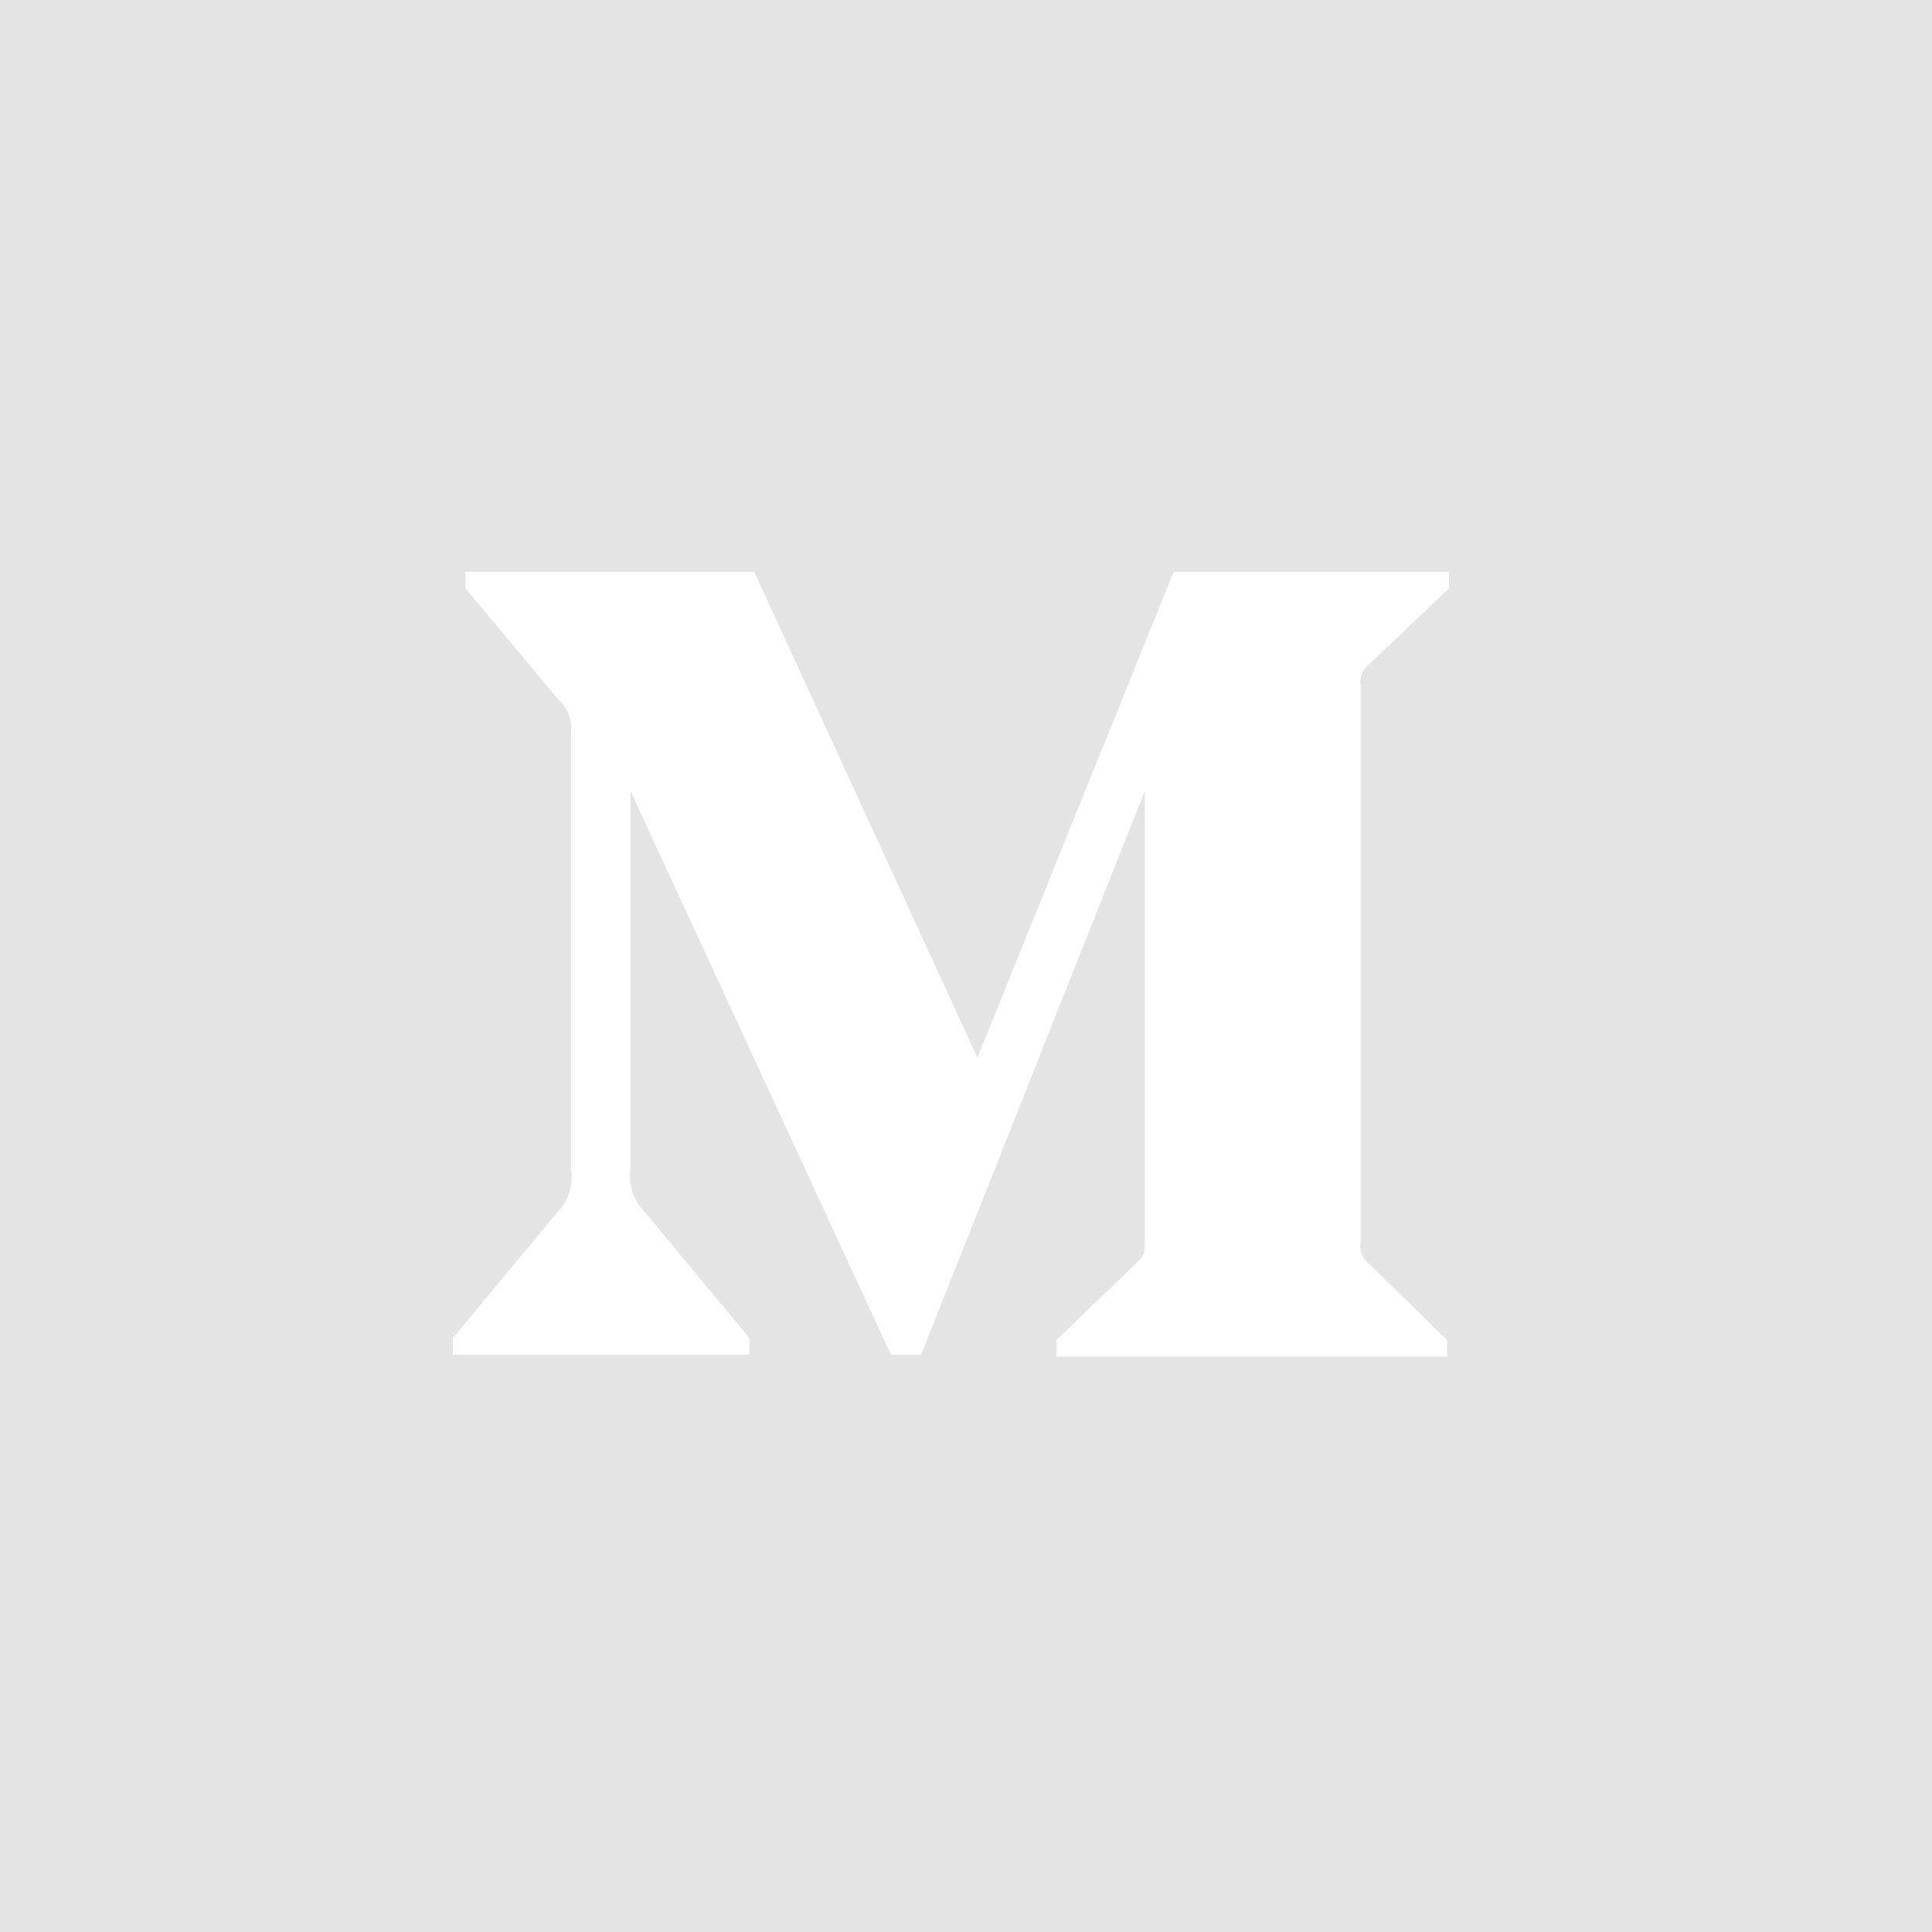
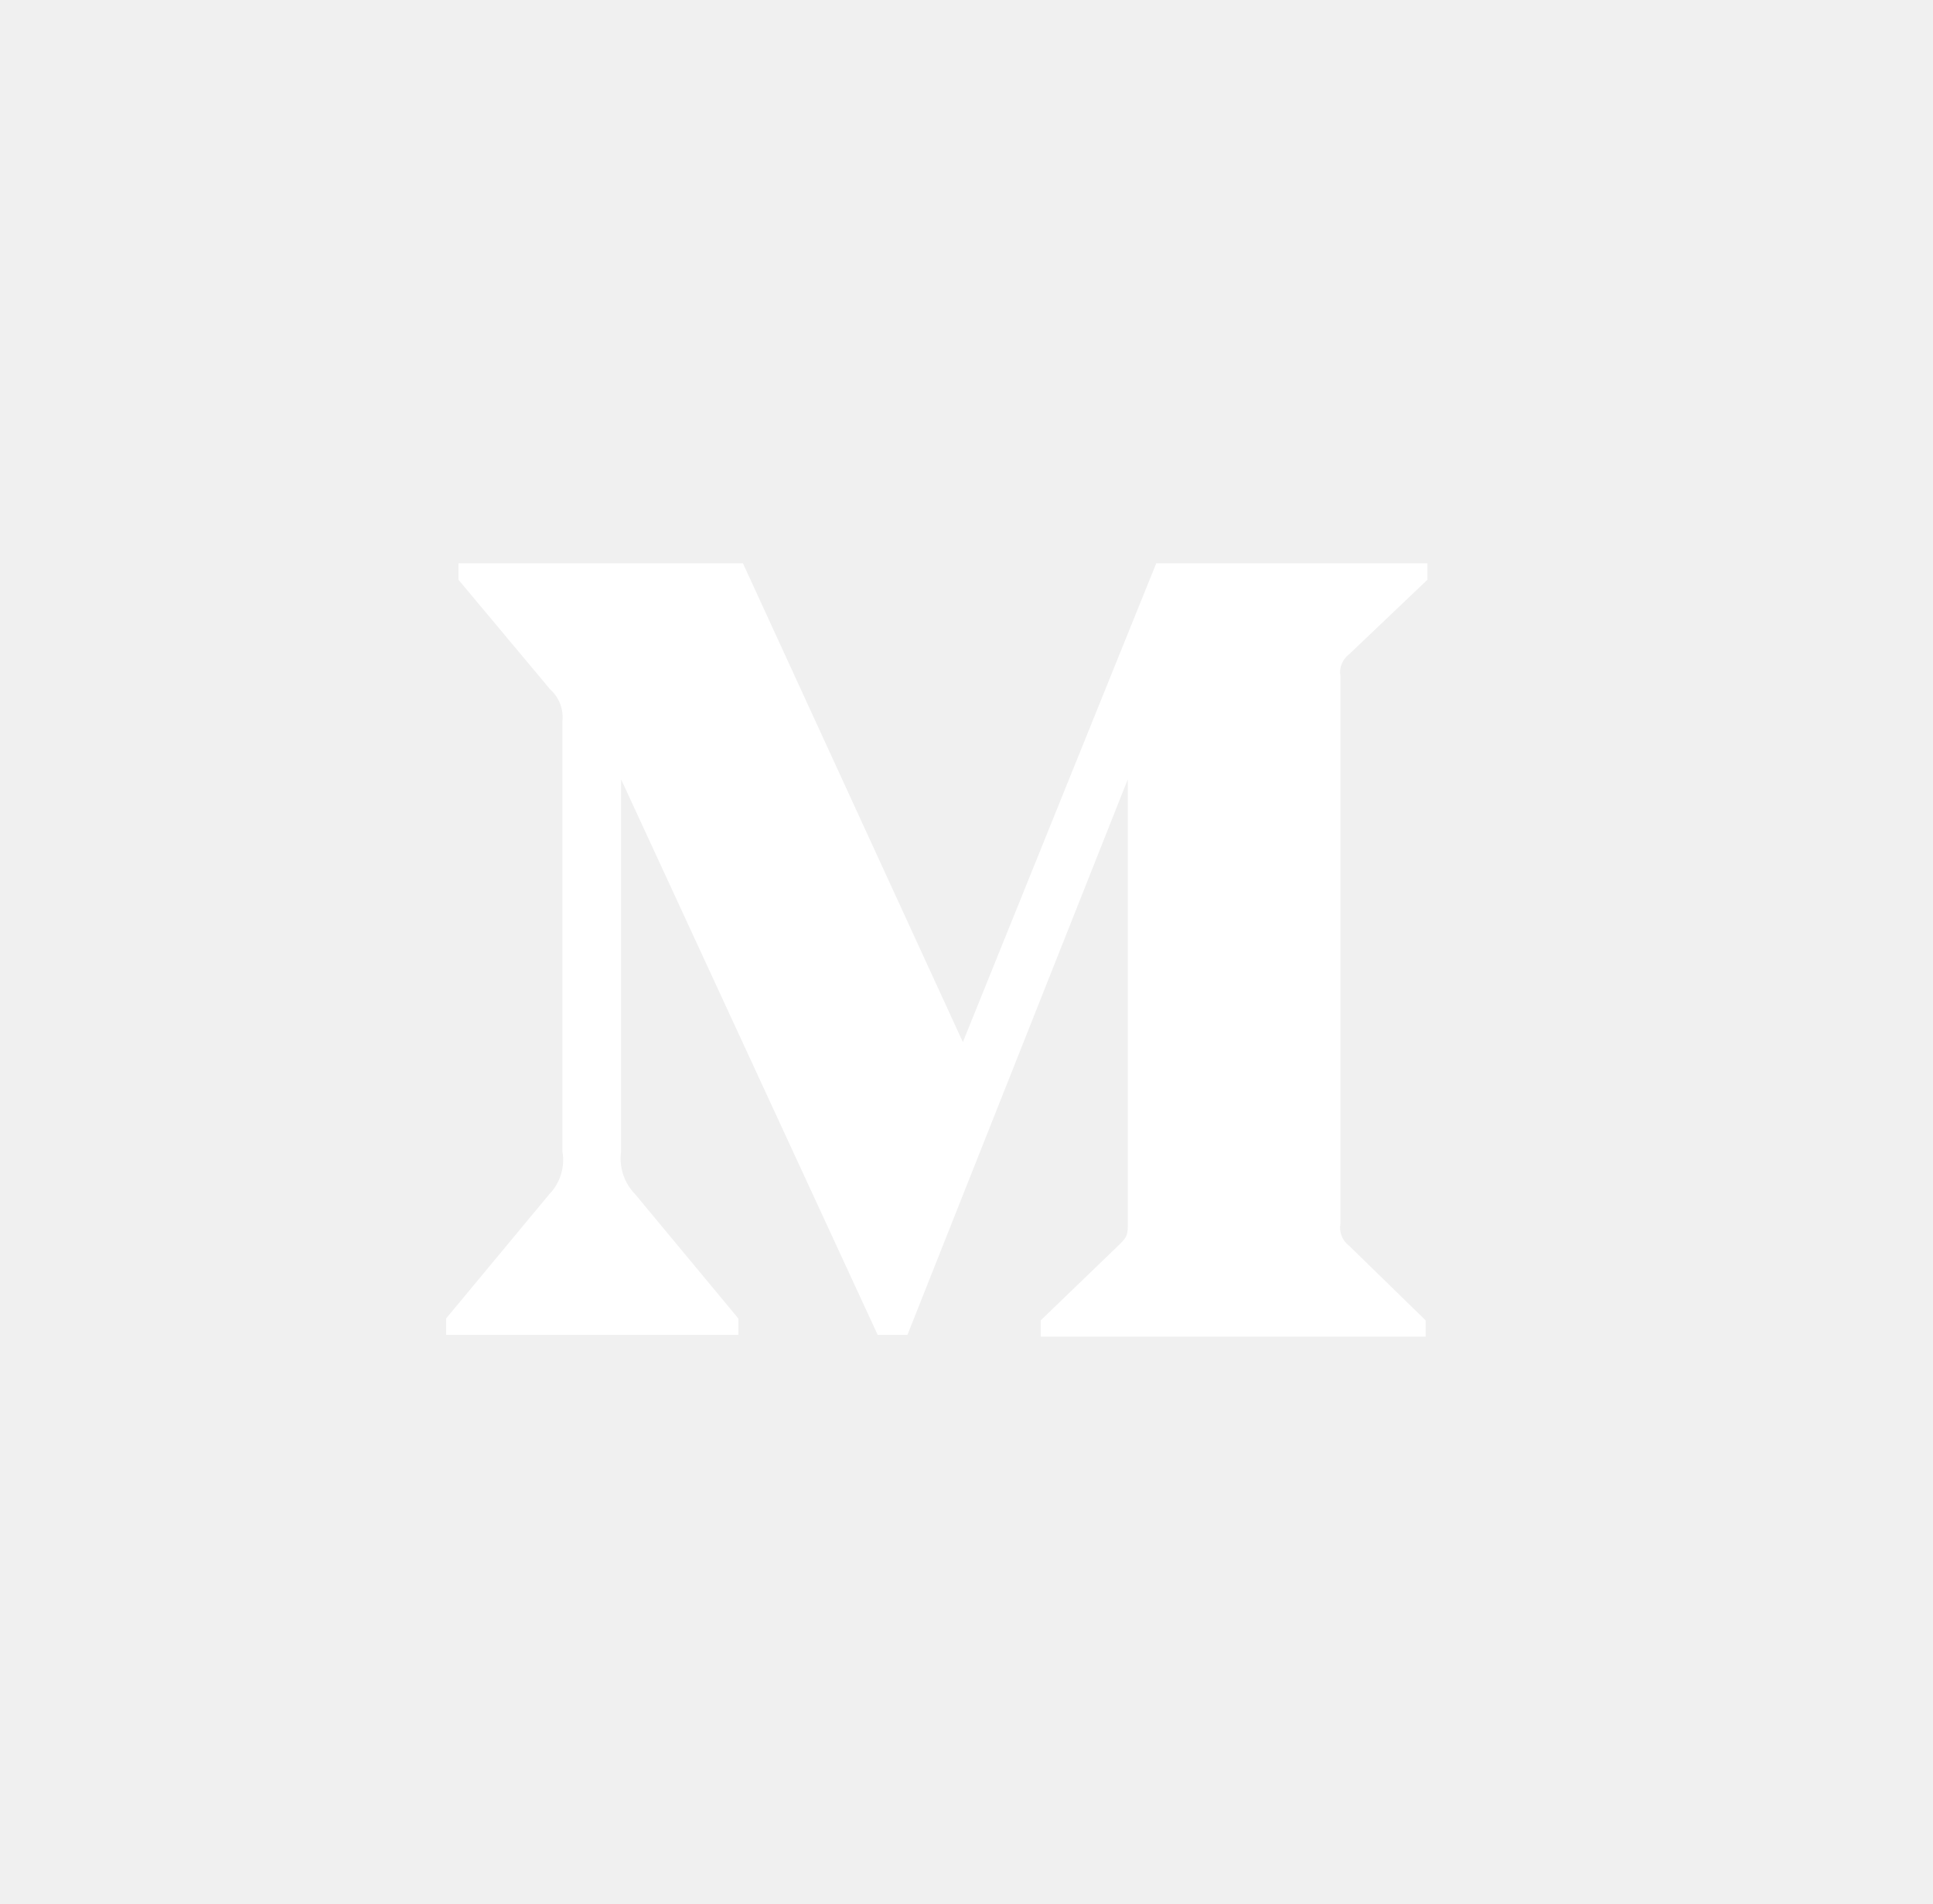
- <svg xmlns="http://www.w3.org/2000/svg" width="64px" height="64px" viewBox="0 0 64 64" version="1.1">
+ <svg xmlns="http://www.w3.org/2000/svg" width="65px" height="64px" viewBox="0 0 65 64" version="1.1">
  <g id="Page-1" stroke="none" stroke-width="1" fill="none" fill-rule="evenodd">
-     <g id="icon-medium">
-       <rect id="Rectangle" fill-opacity="0.5" fill="#D8D8D8" x="0" y="0" width="64" height="64" />
-       <path d="M18.913,24.243 C18.954,23.841 18.8,23.444 18.497,23.173 L15.416,19.49 L15.416,18.939 L24.983,18.939 L32.378,35.035 L38.88,18.939 L48,18.939 L48,19.49 L45.366,21.996 C45.138,22.168 45.026,22.451 45.073,22.73 L45.073,41.149 C45.026,41.428 45.138,41.711 45.366,41.882 L47.938,44.389 L47.938,44.939 L34.997,44.939 L34.997,44.389 L37.662,41.821 C37.924,41.561 37.924,41.485 37.924,41.088 L37.924,26.2 L30.514,44.878 L29.513,44.878 L20.885,26.2 L20.885,38.718 C20.813,39.245 20.989,39.775 21.363,40.155 L24.829,44.328 L24.829,44.878 L15,44.878 L15,44.328 L18.466,40.155 C18.837,39.774 19.003,39.241 18.913,38.718 L18.913,24.243 Z" id="Path" fill="#FFFFFF" fill-rule="nonzero" />
+     <g id="icon-medium" fill="#FFFFFF" fill-rule="nonzero">
+       <path d="M18.913,24.243 C18.954,23.841 18.8,23.444 18.497,23.173 L15.416,19.49 L15.416,18.939 L24.983,18.939 L32.378,35.035 L38.88,18.939 L48,18.939 L48,19.49 L45.366,21.996 C45.138,22.168 45.026,22.451 45.073,22.73 L45.073,41.149 C45.026,41.428 45.138,41.711 45.366,41.882 L47.938,44.389 L47.938,44.939 L34.997,44.939 L34.997,44.389 L37.662,41.821 C37.924,41.561 37.924,41.485 37.924,41.088 L37.924,26.2 L30.514,44.878 L29.513,44.878 L20.885,26.2 L20.885,38.718 C20.813,39.245 20.989,39.775 21.363,40.155 L24.829,44.328 L24.829,44.878 L15,44.878 L15,44.328 L18.466,40.155 C18.837,39.774 19.003,39.241 18.913,38.718 L18.913,24.243 Z" id="Path" />
    </g>
  </g>
</svg>
